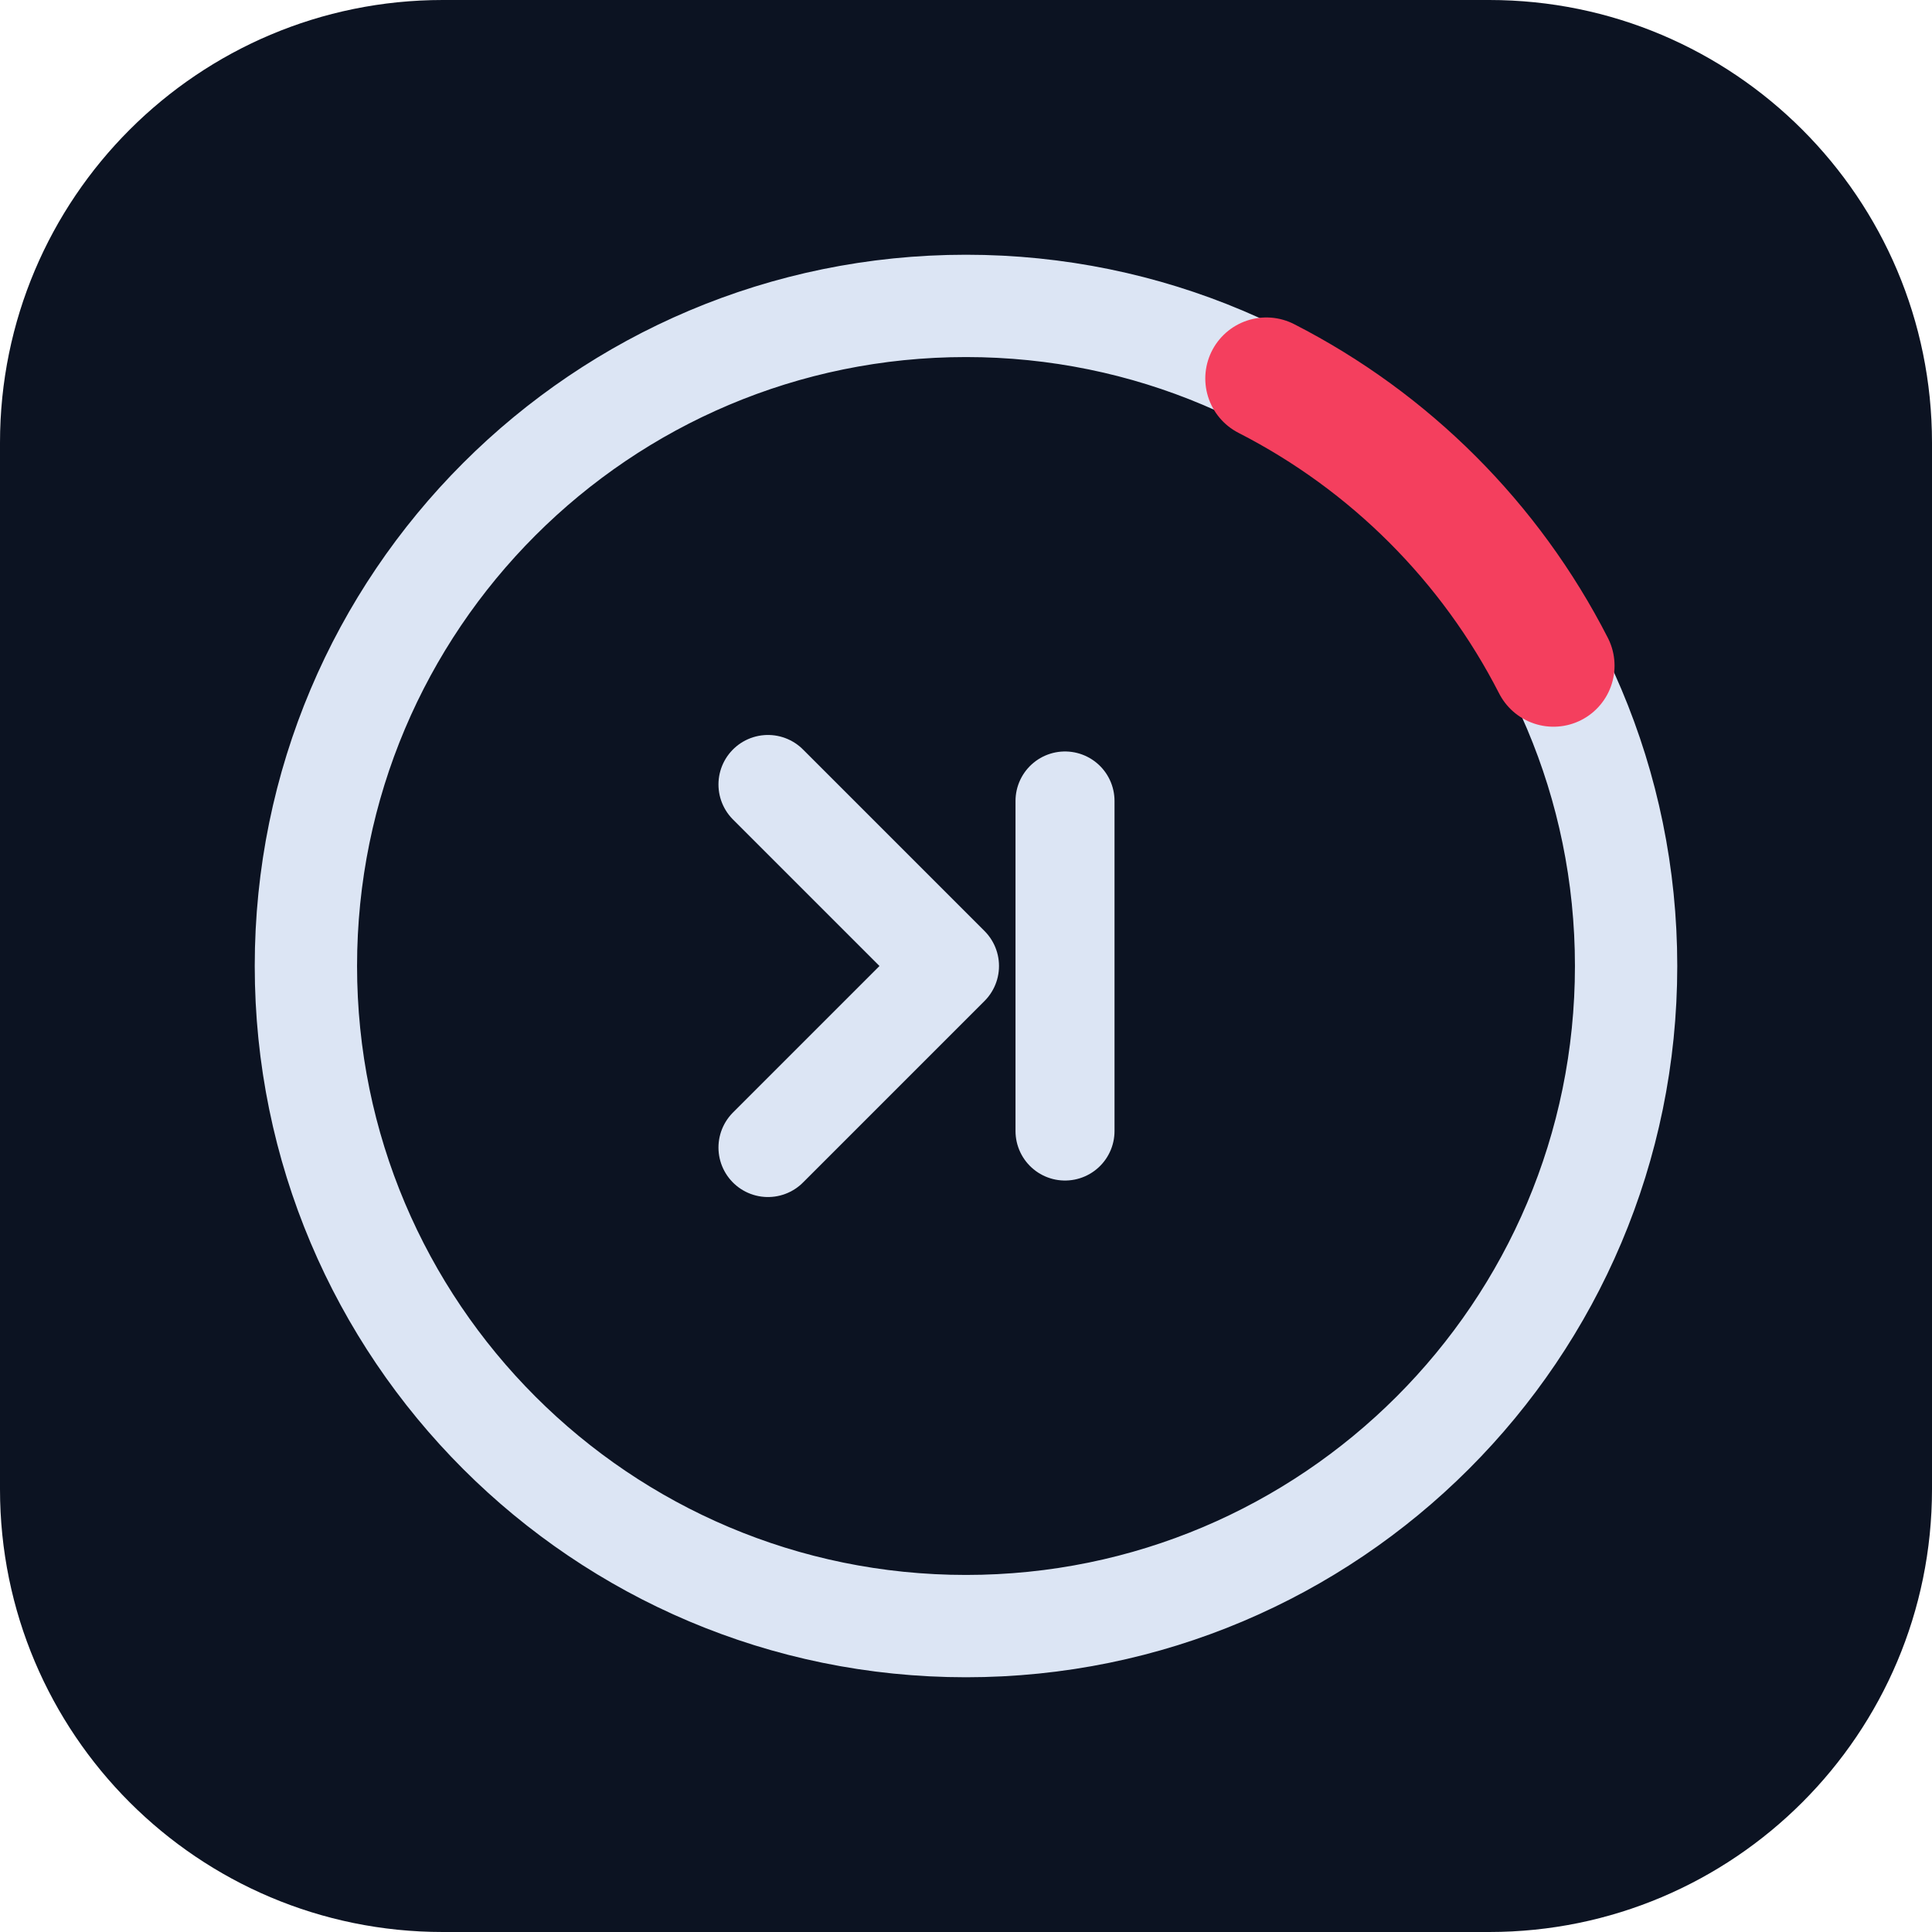
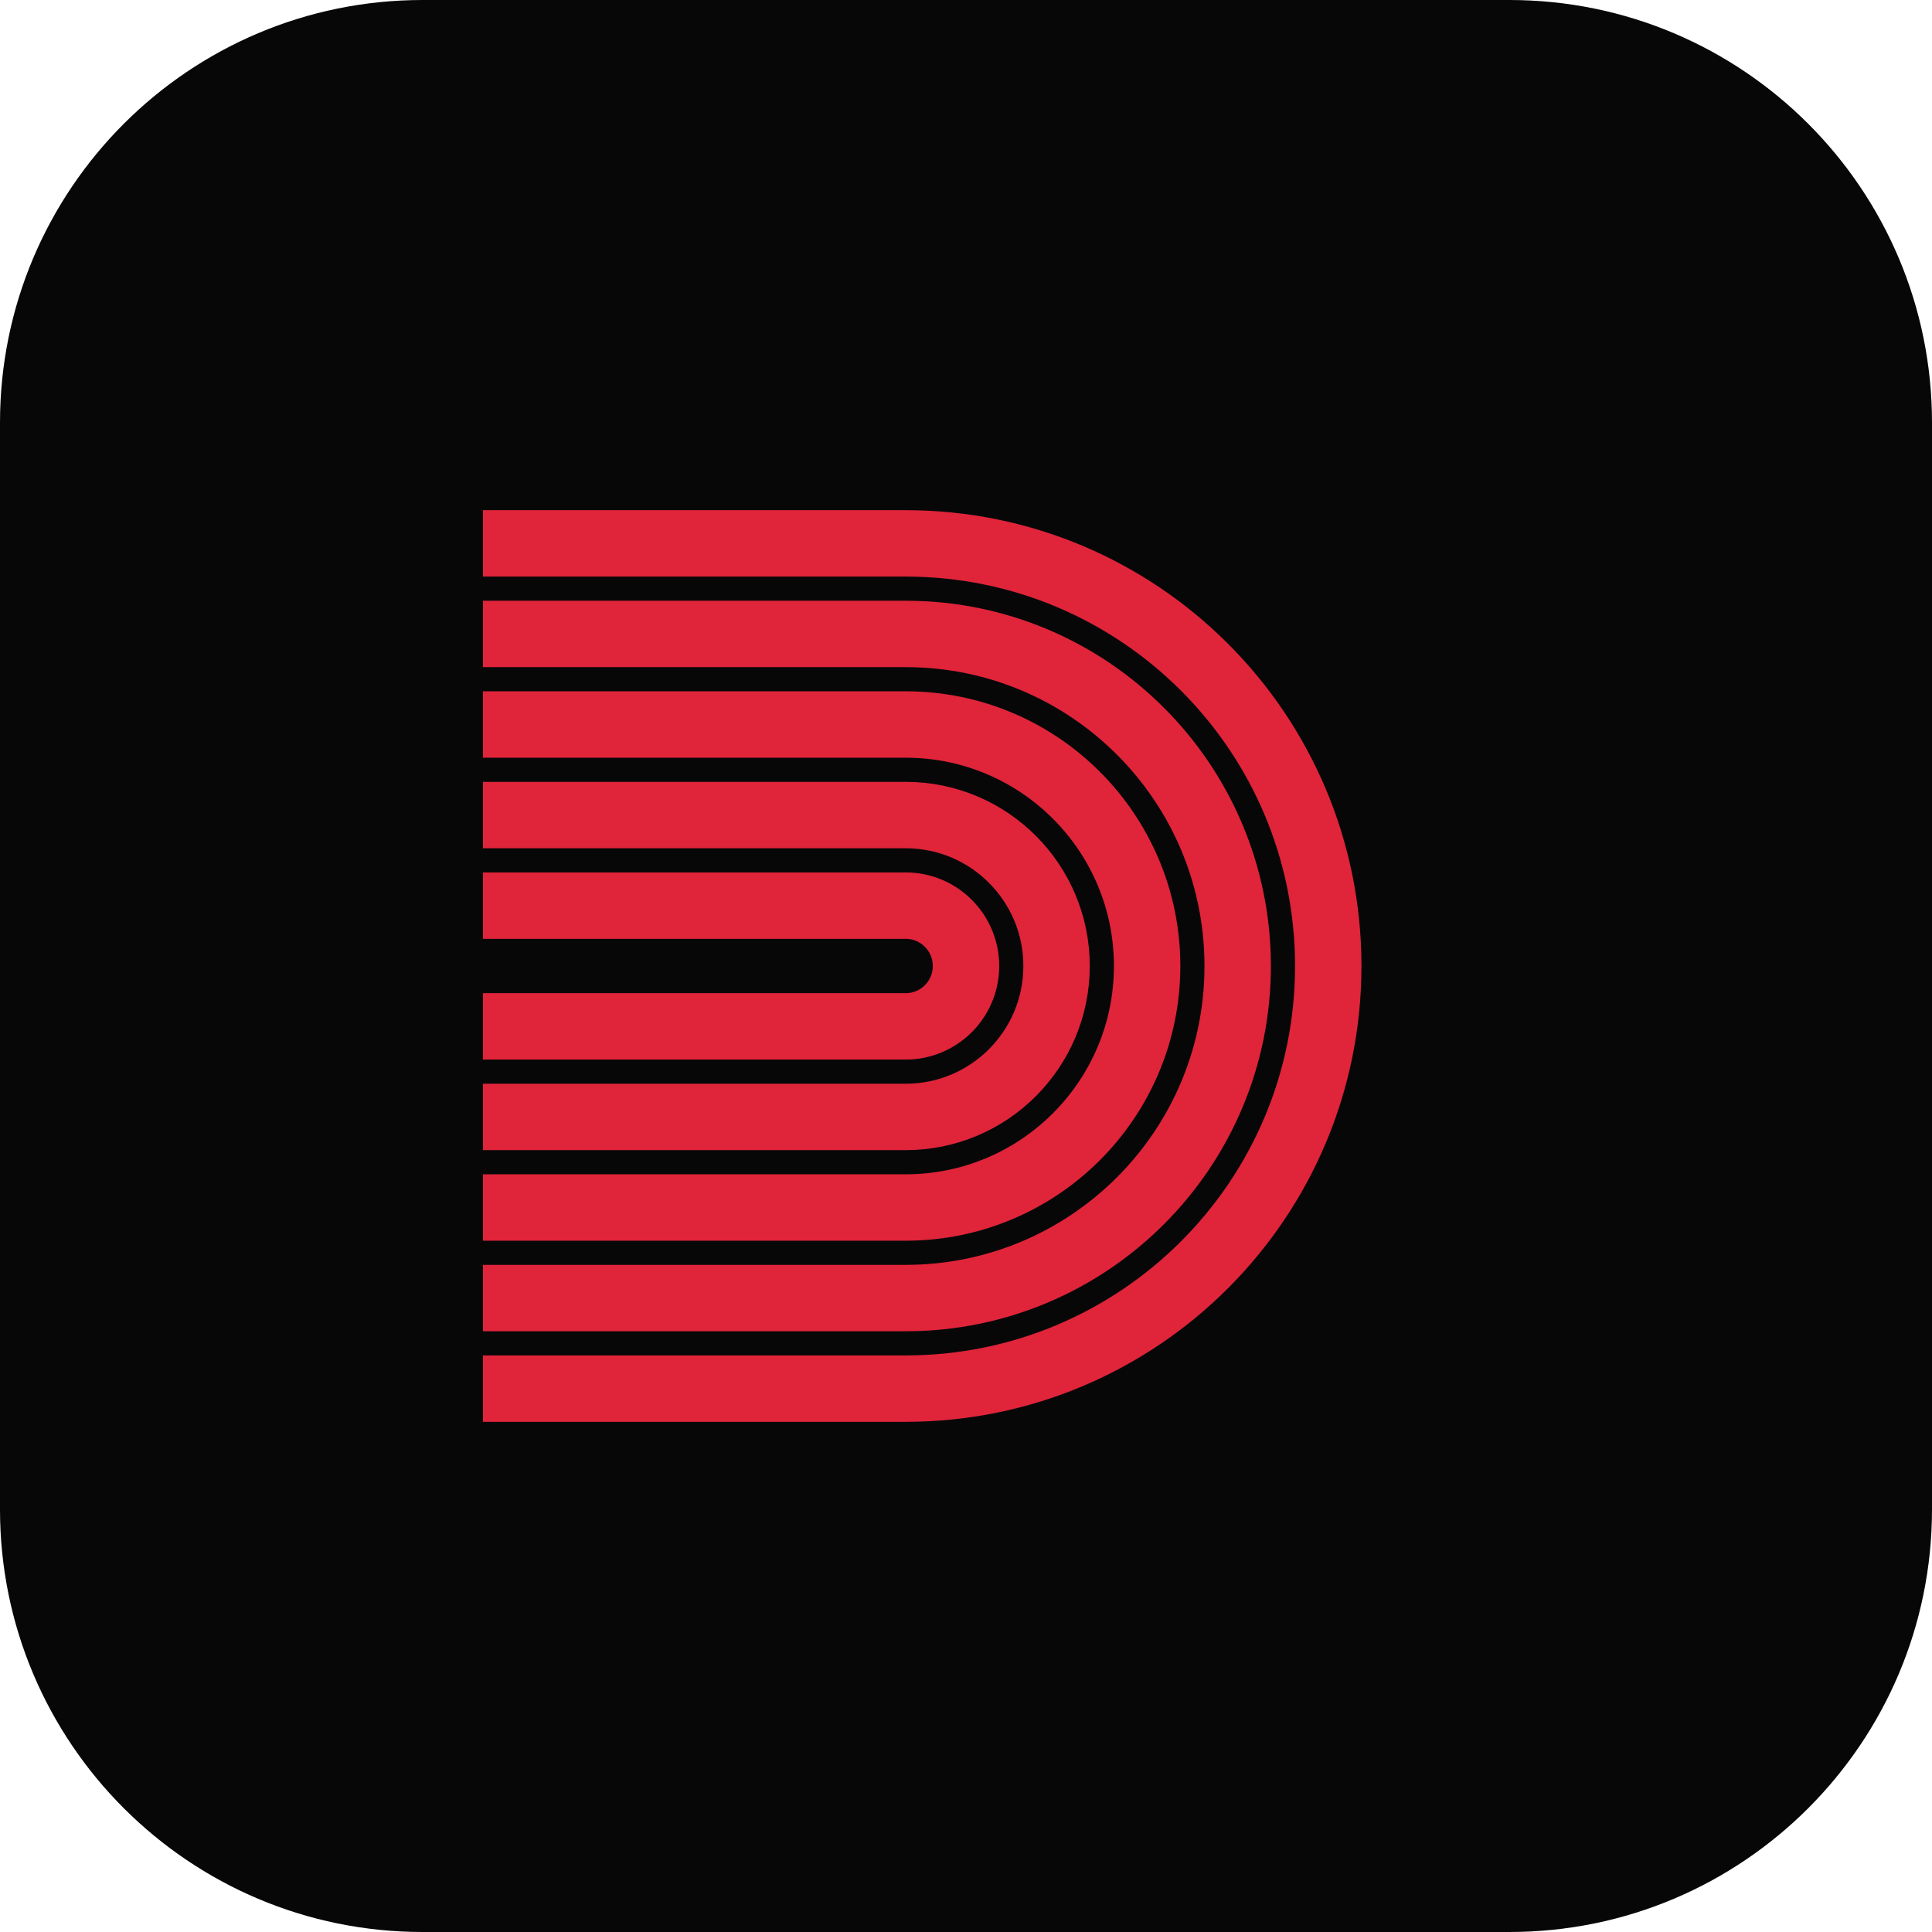
- <svg xmlns="http://www.w3.org/2000/svg" viewBox="0 0 48 48">
-   <rect width="48" height="48" rx="11" fill="#0c1322" />
-   <g transform="translate(24 24) scale(.82) translate(-24 -24)">
-     <circle cx="24" cy="24" r="20" fill="none" stroke="#dce5f4" stroke-width="3.1" stroke-linecap="round" stroke-dasharray="103.67 12.57" />
-     <path d="M33.1 6.2A20 20 0 0 1 41.8 14.9" fill="none" stroke="#f43f5e" stroke-width="3.7" stroke-linecap="round" />
-     <path d="M18 18.5 23.5 24 18 29.5" fill="none" stroke="#dce5f4" stroke-width="3" stroke-linecap="round" stroke-linejoin="round" />
-     <path d="M27 19v10" stroke="#dce5f4" stroke-width="3" stroke-linecap="round" />
+ <svg xmlns="http://www.w3.org/2000/svg" viewBox="0 0 64 64">
+   <rect width="64" height="64" rx="14" fill="#070708" />
+   <g transform="translate(14 16)" fill="none" stroke="#e0243a" stroke-width="2.2">
+     <path d="M2 2H16A14 14 0 0 1 16 30H2" />
+     <path d="M2 5H16A11 11 0 0 1 16 27H2" />
+     <path d="M2 8H16A8 8 0 0 1 16 24H2" />
+     <path d="M2 11H16A5 5 0 0 1 16 21H2" />
+     <path d="M2 14H16A2 2 0 0 1 16 18H2" />
  </g>
</svg>
